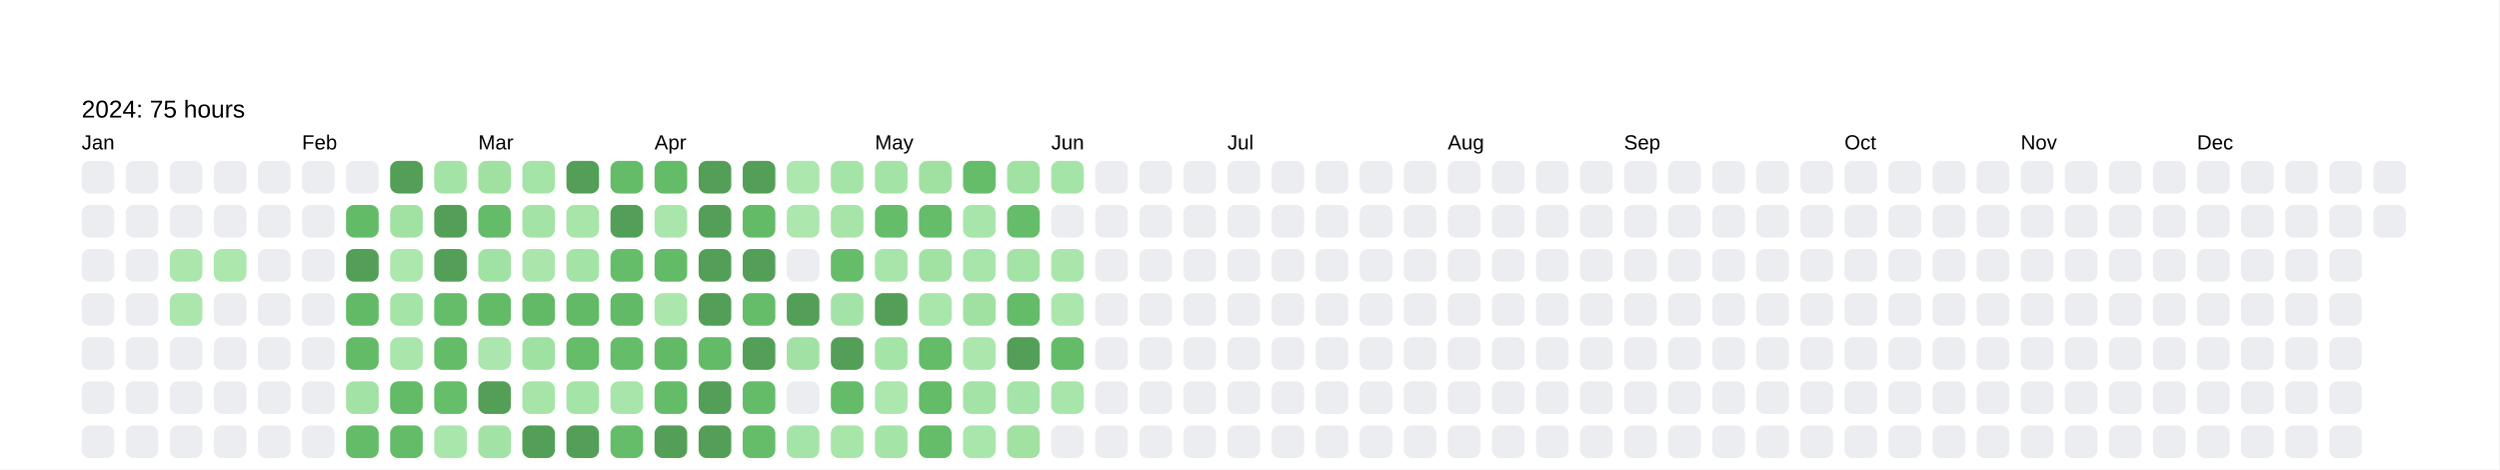
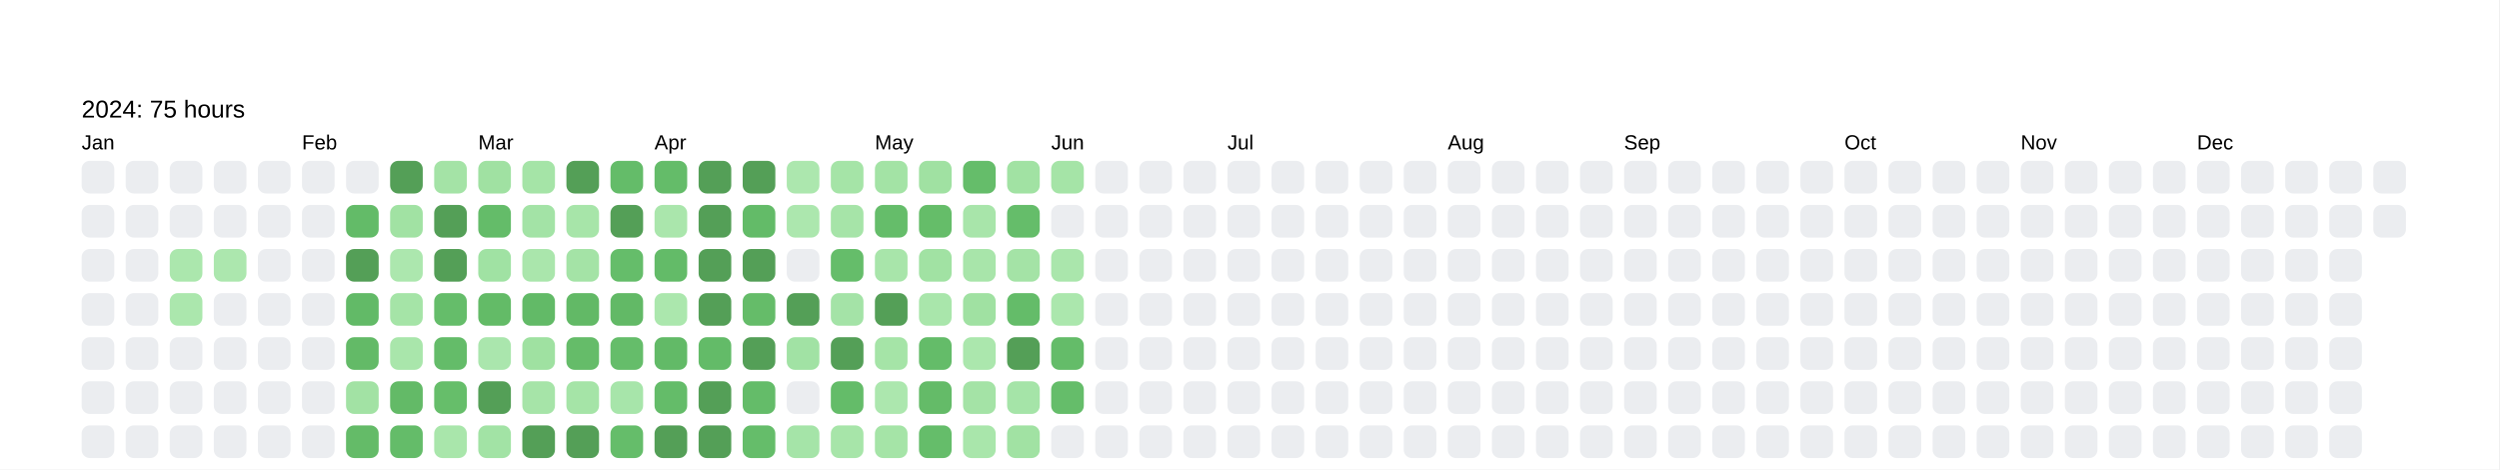
<svg xmlns="http://www.w3.org/2000/svg" baseProfile="full" height="57.5mm" version="1.1" viewBox="0,0,306.2,57.5" width="306.2mm">
  <defs />
  <rect fill="#FFFFFF" height="57.5" width="306.2" x="0" y="0" />
  <text fill="#000000" style="font-size:6px; font-family:Arial; font-weight:bold;" x="10" y="10" />
  <text fill="#000000" style="font-size:3px; font-family:Arial;" x="10" y="14.4">2024: 75 hours</text>
  <text fill="#000000" style="font-size:2.5px; font-family:Arial" x="10" y="18.3">Jan</text>
  <rect fill="#EBEDF0" height="4" rx="1" ry="1" width="4" x="10" y="19.7" />
  <rect fill="#EBEDF0" height="4" rx="1" ry="1" width="4" x="10" y="25.1" />
  <rect fill="#EBEDF0" height="4" rx="1" ry="1" width="4" x="10" y="30.5" />
  <rect fill="#EBEDF0" height="4" rx="1" ry="1" width="4" x="10" y="35.9" />
  <rect fill="#EBEDF0" height="4" rx="1" ry="1" width="4" x="10" y="41.3" />
  <rect fill="#EBEDF0" height="4" rx="1" ry="1" width="4" x="10" y="46.7" />
  <rect fill="#EBEDF0" height="4" rx="1" ry="1" width="4" x="10" y="52.1" />
  <rect fill="#EBEDF0" height="4" rx="1" ry="1" width="4" x="15.4" y="19.7" />
  <rect fill="#EBEDF0" height="4" rx="1" ry="1" width="4" x="15.4" y="25.1" />
  <rect fill="#EBEDF0" height="4" rx="1" ry="1" width="4" x="15.4" y="30.5" />
  <rect fill="#EBEDF0" height="4" rx="1" ry="1" width="4" x="15.4" y="35.9" />
  <rect fill="#EBEDF0" height="4" rx="1" ry="1" width="4" x="15.4" y="41.3" />
  <rect fill="#EBEDF0" height="4" rx="1" ry="1" width="4" x="15.4" y="46.7" />
  <rect fill="#EBEDF0" height="4" rx="1" ry="1" width="4" x="15.4" y="52.1" />
  <rect fill="#EBEDF0" height="4" rx="1" ry="1" width="4" x="20.8" y="19.7" />
  <rect fill="#EBEDF0" height="4" rx="1" ry="1" width="4" x="20.8" y="25.1" />
  <rect fill="#abe7ad" height="4" rx="1" ry="1" width="4" x="20.8" y="30.5" />
  <rect fill="#abe7ad" height="4" rx="1" ry="1" width="4" x="20.8" y="35.9" />
  <rect fill="#EBEDF0" height="4" rx="1" ry="1" width="4" x="20.8" y="41.3" />
  <rect fill="#EBEDF0" height="4" rx="1" ry="1" width="4" x="20.8" y="46.7" />
  <rect fill="#EBEDF0" height="4" rx="1" ry="1" width="4" x="20.8" y="52.1" />
  <rect fill="#EBEDF0" height="4" rx="1" ry="1" width="4" x="26.2" y="19.7" />
  <rect fill="#EBEDF0" height="4" rx="1" ry="1" width="4" x="26.2" y="25.1" />
  <rect fill="#ace7ae" height="4" rx="1" ry="1" width="4" x="26.2" y="30.5" />
  <rect fill="#EBEDF0" height="4" rx="1" ry="1" width="4" x="26.2" y="35.9" />
  <rect fill="#EBEDF0" height="4" rx="1" ry="1" width="4" x="26.2" y="41.3" />
  <rect fill="#EBEDF0" height="4" rx="1" ry="1" width="4" x="26.2" y="46.7" />
  <rect fill="#EBEDF0" height="4" rx="1" ry="1" width="4" x="26.2" y="52.1" />
  <rect fill="#EBEDF0" height="4" rx="1" ry="1" width="4" x="31.6" y="19.7" />
  <rect fill="#EBEDF0" height="4" rx="1" ry="1" width="4" x="31.6" y="25.1" />
  <rect fill="#EBEDF0" height="4" rx="1" ry="1" width="4" x="31.6" y="30.5" />
  <rect fill="#EBEDF0" height="4" rx="1" ry="1" width="4" x="31.6" y="35.9" />
  <rect fill="#EBEDF0" height="4" rx="1" ry="1" width="4" x="31.6" y="41.3" />
  <rect fill="#EBEDF0" height="4" rx="1" ry="1" width="4" x="31.6" y="46.7" />
  <rect fill="#EBEDF0" height="4" rx="1" ry="1" width="4" x="31.6" y="52.1" />
  <text fill="#000000" style="font-size:2.5px; font-family:Arial" x="37.0" y="18.3">Feb</text>
  <rect fill="#EBEDF0" height="4" rx="1" ry="1" width="4" x="37.0" y="19.7" />
  <rect fill="#EBEDF0" height="4" rx="1" ry="1" width="4" x="37.0" y="25.1" />
  <rect fill="#EBEDF0" height="4" rx="1" ry="1" width="4" x="37.0" y="30.5" />
  <rect fill="#EBEDF0" height="4" rx="1" ry="1" width="4" x="37.0" y="35.9" />
  <rect fill="#EBEDF0" height="4" rx="1" ry="1" width="4" x="37.0" y="41.3" />
  <rect fill="#EBEDF0" height="4" rx="1" ry="1" width="4" x="37.0" y="46.7" />
  <rect fill="#EBEDF0" height="4" rx="1" ry="1" width="4" x="37.0" y="52.1" />
  <rect fill="#EBEDF0" height="4" rx="1" ry="1" width="4" x="42.4" y="19.7" />
  <rect fill="#63bb68" height="4" rx="1" ry="1" width="4" x="42.4" y="25.1" />
  <rect fill="#549F57" height="4" rx="1" ry="1" width="4" x="42.4" y="30.5" />
  <rect fill="#62ba67" height="4" rx="1" ry="1" width="4" x="42.4" y="35.9" />
  <rect fill="#63ba67" height="4" rx="1" ry="1" width="4" x="42.4" y="41.3" />
  <rect fill="#a2e2a4" height="4" rx="1" ry="1" width="4" x="42.4" y="46.7" />
  <rect fill="#64bb68" height="4" rx="1" ry="1" width="4" x="42.4" y="52.1" />
  <rect fill="#549F57" height="4" rx="1" ry="1" width="4" x="47.8" y="19.7" />
  <rect fill="#a1e2a3" height="4" rx="1" ry="1" width="4" x="47.8" y="25.1" />
  <rect fill="#ace7ae" height="4" rx="1" ry="1" width="4" x="47.8" y="30.5" />
  <rect fill="#a5e4a7" height="4" rx="1" ry="1" width="4" x="47.8" y="35.9" />
  <rect fill="#a9e6ab" height="4" rx="1" ry="1" width="4" x="47.8" y="41.3" />
  <rect fill="#63ba67" height="4" rx="1" ry="1" width="4" x="47.8" y="46.7" />
  <rect fill="#64bc69" height="4" rx="1" ry="1" width="4" x="47.8" y="52.1" />
  <rect fill="#a4e3a6" height="4" rx="1" ry="1" width="4" x="53.2" y="19.7" />
  <rect fill="#549F57" height="4" rx="1" ry="1" width="4" x="53.2" y="25.1" />
  <rect fill="#549F57" height="4" rx="1" ry="1" width="4" x="53.2" y="30.5" />
  <rect fill="#65bd6a" height="4" rx="1" ry="1" width="4" x="53.2" y="35.9" />
  <rect fill="#64bc69" height="4" rx="1" ry="1" width="4" x="53.2" y="41.3" />
  <rect fill="#66be6a" height="4" rx="1" ry="1" width="4" x="53.2" y="46.7" />
  <rect fill="#a9e6ab" height="4" rx="1" ry="1" width="4" x="53.2" y="52.1" />
  <text fill="#000000" style="font-size:2.5px; font-family:Arial" x="58.6" y="18.3">Mar</text>
  <rect fill="#a0e1a2" height="4" rx="1" ry="1" width="4" x="58.6" y="19.7" />
  <rect fill="#64bc69" height="4" rx="1" ry="1" width="4" x="58.6" y="25.1" />
  <rect fill="#a0e2a3" height="4" rx="1" ry="1" width="4" x="58.6" y="30.5" />
  <rect fill="#63bb67" height="4" rx="1" ry="1" width="4" x="58.6" y="35.9" />
  <rect fill="#aae6ad" height="4" rx="1" ry="1" width="4" x="58.6" y="41.3" />
  <rect fill="#549F57" height="4" rx="1" ry="1" width="4" x="58.6" y="46.7" />
  <rect fill="#a2e3a5" height="4" rx="1" ry="1" width="4" x="58.6" y="52.1" />
  <rect fill="#a5e4a7" height="4" rx="1" ry="1" width="4" x="64" y="19.7" />
  <rect fill="#a3e3a6" height="4" rx="1" ry="1" width="4" x="64" y="25.1" />
  <rect fill="#aae6ac" height="4" rx="1" ry="1" width="4" x="64" y="30.5" />
  <rect fill="#62ba67" height="4" rx="1" ry="1" width="4" x="64" y="35.9" />
  <rect fill="#9fe1a1" height="4" rx="1" ry="1" width="4" x="64" y="41.3" />
  <rect fill="#a6e4a8" height="4" rx="1" ry="1" width="4" x="64" y="46.7" />
  <rect fill="#549F57" height="4" rx="1" ry="1" width="4" x="64" y="52.1" />
  <rect fill="#549F57" height="4" rx="1" ry="1" width="4" x="69.4" y="19.7" />
  <rect fill="#a7e5a9" height="4" rx="1" ry="1" width="4" x="69.4" y="25.1" />
  <rect fill="#a4e3a6" height="4" rx="1" ry="1" width="4" x="69.4" y="30.5" />
  <rect fill="#62b966" height="4" rx="1" ry="1" width="4" x="69.4" y="35.9" />
  <rect fill="#65bc69" height="4" rx="1" ry="1" width="4" x="69.4" y="41.3" />
  <rect fill="#a5e4a7" height="4" rx="1" ry="1" width="4" x="69.4" y="46.7" />
  <rect fill="#549F57" height="4" rx="1" ry="1" width="4" x="69.4" y="52.1" />
  <rect fill="#64bc69" height="4" rx="1" ry="1" width="4" x="74.8" y="19.7" />
  <rect fill="#549F57" height="4" rx="1" ry="1" width="4" x="74.8" y="25.1" />
  <rect fill="#65bd6a" height="4" rx="1" ry="1" width="4" x="74.8" y="30.5" />
  <rect fill="#62b966" height="4" rx="1" ry="1" width="4" x="74.8" y="35.9" />
  <rect fill="#65bd6a" height="4" rx="1" ry="1" width="4" x="74.8" y="41.3" />
  <rect fill="#a7e5aa" height="4" rx="1" ry="1" width="4" x="74.8" y="46.7" />
  <rect fill="#65bd6a" height="4" rx="1" ry="1" width="4" x="74.8" y="52.1" />
  <text fill="#000000" style="font-size:2.5px; font-family:Arial" x="80.2" y="18.3">Apr</text>
  <rect fill="#64bc69" height="4" rx="1" ry="1" width="4" x="80.2" y="19.7" />
  <rect fill="#aae6ac" height="4" rx="1" ry="1" width="4" x="80.2" y="25.1" />
  <rect fill="#63bb68" height="4" rx="1" ry="1" width="4" x="80.2" y="30.5" />
  <rect fill="#abe7ad" height="4" rx="1" ry="1" width="4" x="80.2" y="35.9" />
  <rect fill="#62ba67" height="4" rx="1" ry="1" width="4" x="80.2" y="41.3" />
  <rect fill="#64bc69" height="4" rx="1" ry="1" width="4" x="80.2" y="46.7" />
  <rect fill="#549F57" height="4" rx="1" ry="1" width="4" x="80.2" y="52.1" />
  <rect fill="#549F57" height="4" rx="1" ry="1" width="4" x="85.6" y="19.7" />
  <rect fill="#549F57" height="4" rx="1" ry="1" width="4" x="85.6" y="25.1" />
  <rect fill="#549F57" height="4" rx="1" ry="1" width="4" x="85.6" y="30.5" />
  <rect fill="#549F57" height="4" rx="1" ry="1" width="4" x="85.6" y="35.9" />
  <rect fill="#63bb68" height="4" rx="1" ry="1" width="4" x="85.6" y="41.3" />
  <rect fill="#549F57" height="4" rx="1" ry="1" width="4" x="85.6" y="46.7" />
  <rect fill="#549F57" height="4" rx="1" ry="1" width="4" x="85.6" y="52.1" />
  <rect fill="#549F57" height="4" rx="1" ry="1" width="4" x="91" y="19.7" />
  <rect fill="#63bb68" height="4" rx="1" ry="1" width="4" x="91" y="25.1" />
  <rect fill="#549F57" height="4" rx="1" ry="1" width="4" x="91" y="30.5" />
  <rect fill="#65bc69" height="4" rx="1" ry="1" width="4" x="91" y="35.9" />
  <rect fill="#549F57" height="4" rx="1" ry="1" width="4" x="91" y="41.3" />
  <rect fill="#64bc69" height="4" rx="1" ry="1" width="4" x="91" y="46.7" />
  <rect fill="#65bd6a" height="4" rx="1" ry="1" width="4" x="91" y="52.1" />
  <rect fill="#ace7ae" height="4" rx="1" ry="1" width="4" x="96.4" y="19.7" />
  <rect fill="#ace7ae" height="4" rx="1" ry="1" width="4" x="96.4" y="25.1" />
  <rect fill="#EBEDF0" height="4" rx="1" ry="1" width="4" x="96.4" y="30.5" />
  <rect fill="#549F57" height="4" rx="1" ry="1" width="4" x="96.4" y="35.9" />
  <rect fill="#a1e2a4" height="4" rx="1" ry="1" width="4" x="96.4" y="41.3" />
  <rect fill="#EBEDF0" height="4" rx="1" ry="1" width="4" x="96.4" y="46.7" />
  <rect fill="#a5e4a8" height="4" rx="1" ry="1" width="4" x="96.4" y="52.1" />
  <rect fill="#a5e4a7" height="4" rx="1" ry="1" width="4" x="101.8" y="19.7" />
  <rect fill="#a6e4a8" height="4" rx="1" ry="1" width="4" x="101.8" y="25.1" />
  <rect fill="#65bd6a" height="4" rx="1" ry="1" width="4" x="101.8" y="30.5" />
  <rect fill="#a4e3a7" height="4" rx="1" ry="1" width="4" x="101.8" y="35.9" />
  <rect fill="#549F57" height="4" rx="1" ry="1" width="4" x="101.8" y="41.3" />
  <rect fill="#64bc69" height="4" rx="1" ry="1" width="4" x="101.8" y="46.7" />
  <rect fill="#a7e5a9" height="4" rx="1" ry="1" width="4" x="101.8" y="52.1" />
  <text fill="#000000" style="font-size:2.5px; font-family:Arial" x="107.2" y="18.3">May</text>
  <rect fill="#a3e3a5" height="4" rx="1" ry="1" width="4" x="107.2" y="19.7" />
  <rect fill="#65bd6a" height="4" rx="1" ry="1" width="4" x="107.2" y="25.1" />
  <rect fill="#a8e5aa" height="4" rx="1" ry="1" width="4" x="107.2" y="30.5" />
  <rect fill="#549F57" height="4" rx="1" ry="1" width="4" x="107.2" y="35.9" />
  <rect fill="#a5e4a7" height="4" rx="1" ry="1" width="4" x="107.2" y="41.3" />
  <rect fill="#ace7ae" height="4" rx="1" ry="1" width="4" x="107.2" y="46.7" />
  <rect fill="#a5e4a7" height="4" rx="1" ry="1" width="4" x="107.2" y="52.1" />
  <rect fill="#a0e1a2" height="4" rx="1" ry="1" width="4" x="112.6" y="19.7" />
  <rect fill="#65bd69" height="4" rx="1" ry="1" width="4" x="112.6" y="25.1" />
  <rect fill="#a1e2a3" height="4" rx="1" ry="1" width="4" x="112.6" y="30.5" />
  <rect fill="#a9e6ab" height="4" rx="1" ry="1" width="4" x="112.6" y="35.9" />
  <rect fill="#64bc69" height="4" rx="1" ry="1" width="4" x="112.6" y="41.3" />
  <rect fill="#64bb68" height="4" rx="1" ry="1" width="4" x="112.6" y="46.7" />
  <rect fill="#65bd6a" height="4" rx="1" ry="1" width="4" x="112.6" y="52.1" />
  <rect fill="#65bd6a" height="4" rx="1" ry="1" width="4" x="118" y="19.7" />
  <rect fill="#a8e5aa" height="4" rx="1" ry="1" width="4" x="118" y="25.1" />
  <rect fill="#a8e5aa" height="4" rx="1" ry="1" width="4" x="118" y="30.5" />
  <rect fill="#a0e1a2" height="4" rx="1" ry="1" width="4" x="118" y="35.9" />
  <rect fill="#abe7ad" height="4" rx="1" ry="1" width="4" x="118" y="41.3" />
  <rect fill="#a4e3a6" height="4" rx="1" ry="1" width="4" x="118" y="46.7" />
  <rect fill="#a9e6ab" height="4" rx="1" ry="1" width="4" x="118" y="52.1" />
  <rect fill="#a1e2a3" height="4" rx="1" ry="1" width="4" x="123.4" y="19.7" />
  <rect fill="#65bd6a" height="4" rx="1" ry="1" width="4" x="123.4" y="25.1" />
  <rect fill="#a4e3a6" height="4" rx="1" ry="1" width="4" x="123.4" y="30.5" />
  <rect fill="#64bc69" height="4" rx="1" ry="1" width="4" x="123.4" y="35.9" />
  <rect fill="#549F57" height="4" rx="1" ry="1" width="4" x="123.4" y="41.3" />
  <rect fill="#a5e4a8" height="4" rx="1" ry="1" width="4" x="123.4" y="46.7" />
  <rect fill="#a1e2a3" height="4" rx="1" ry="1" width="4" x="123.4" y="52.1" />
  <text fill="#000000" style="font-size:2.5px; font-family:Arial" x="128.8" y="18.3">Jun</text>
  <rect fill="#a5e4a7" height="4" rx="1" ry="1" width="4" x="128.8" y="19.7" />
  <rect fill="#EBEDF0" height="4" rx="1" ry="1" width="4" x="128.8" y="25.1" />
  <rect fill="#aae6ac" height="4" rx="1" ry="1" width="4" x="128.8" y="30.5" />
  <rect fill="#abe7ad" height="4" rx="1" ry="1" width="4" x="128.8" y="35.9" />
  <rect fill="#64bc69" height="4" rx="1" ry="1" width="4" x="128.8" y="41.3" />
-   <rect fill="#a8e5aa" height="4" rx="1" ry="1" width="4" x="128.8" y="46.7" />
+   <rect fill="#65bd6a" height="4" rx="1" ry="1" width="4" x="128.8" y="46.7" />
  <rect fill="#EBEDF0" height="4" rx="1" ry="1" width="4" x="128.8" y="52.1" />
  <rect fill="#EBEDF0" height="4" rx="1" ry="1" width="4" x="134.2" y="19.7" />
  <rect fill="#EBEDF0" height="4" rx="1" ry="1" width="4" x="134.2" y="25.1" />
  <rect fill="#EBEDF0" height="4" rx="1" ry="1" width="4" x="134.2" y="30.5" />
  <rect fill="#EBEDF0" height="4" rx="1" ry="1" width="4" x="134.2" y="35.9" />
  <rect fill="#EBEDF0" height="4" rx="1" ry="1" width="4" x="134.2" y="41.3" />
  <rect fill="#EBEDF0" height="4" rx="1" ry="1" width="4" x="134.2" y="46.7" />
  <rect fill="#EBEDF0" height="4" rx="1" ry="1" width="4" x="134.2" y="52.1" />
  <rect fill="#EBEDF0" height="4" rx="1" ry="1" width="4" x="139.6" y="19.7" />
  <rect fill="#EBEDF0" height="4" rx="1" ry="1" width="4" x="139.6" y="25.1" />
  <rect fill="#EBEDF0" height="4" rx="1" ry="1" width="4" x="139.6" y="30.5" />
  <rect fill="#EBEDF0" height="4" rx="1" ry="1" width="4" x="139.6" y="35.9" />
  <rect fill="#EBEDF0" height="4" rx="1" ry="1" width="4" x="139.6" y="41.3" />
  <rect fill="#EBEDF0" height="4" rx="1" ry="1" width="4" x="139.6" y="46.7" />
  <rect fill="#EBEDF0" height="4" rx="1" ry="1" width="4" x="139.6" y="52.1" />
  <rect fill="#EBEDF0" height="4" rx="1" ry="1" width="4" x="145" y="19.7" />
  <rect fill="#EBEDF0" height="4" rx="1" ry="1" width="4" x="145" y="25.1" />
  <rect fill="#EBEDF0" height="4" rx="1" ry="1" width="4" x="145" y="30.5" />
  <rect fill="#EBEDF0" height="4" rx="1" ry="1" width="4" x="145" y="35.9" />
  <rect fill="#EBEDF0" height="4" rx="1" ry="1" width="4" x="145" y="41.3" />
  <rect fill="#EBEDF0" height="4" rx="1" ry="1" width="4" x="145" y="46.7" />
  <rect fill="#EBEDF0" height="4" rx="1" ry="1" width="4" x="145" y="52.1" />
  <text fill="#000000" style="font-size:2.5px; font-family:Arial" x="150.4" y="18.3">Jul</text>
  <rect fill="#EBEDF0" height="4" rx="1" ry="1" width="4" x="150.4" y="19.7" />
  <rect fill="#EBEDF0" height="4" rx="1" ry="1" width="4" x="150.4" y="25.1" />
  <rect fill="#EBEDF0" height="4" rx="1" ry="1" width="4" x="150.4" y="30.5" />
  <rect fill="#EBEDF0" height="4" rx="1" ry="1" width="4" x="150.4" y="35.9" />
  <rect fill="#EBEDF0" height="4" rx="1" ry="1" width="4" x="150.4" y="41.3" />
  <rect fill="#EBEDF0" height="4" rx="1" ry="1" width="4" x="150.4" y="46.7" />
  <rect fill="#EBEDF0" height="4" rx="1" ry="1" width="4" x="150.4" y="52.1" />
  <rect fill="#EBEDF0" height="4" rx="1" ry="1" width="4" x="155.8" y="19.7" />
  <rect fill="#EBEDF0" height="4" rx="1" ry="1" width="4" x="155.8" y="25.1" />
  <rect fill="#EBEDF0" height="4" rx="1" ry="1" width="4" x="155.8" y="30.5" />
  <rect fill="#EBEDF0" height="4" rx="1" ry="1" width="4" x="155.8" y="35.9" />
  <rect fill="#EBEDF0" height="4" rx="1" ry="1" width="4" x="155.8" y="41.3" />
  <rect fill="#EBEDF0" height="4" rx="1" ry="1" width="4" x="155.8" y="46.7" />
  <rect fill="#EBEDF0" height="4" rx="1" ry="1" width="4" x="155.8" y="52.1" />
  <rect fill="#EBEDF0" height="4" rx="1" ry="1" width="4" x="161.2" y="19.7" />
  <rect fill="#EBEDF0" height="4" rx="1" ry="1" width="4" x="161.2" y="25.1" />
  <rect fill="#EBEDF0" height="4" rx="1" ry="1" width="4" x="161.2" y="30.5" />
  <rect fill="#EBEDF0" height="4" rx="1" ry="1" width="4" x="161.2" y="35.9" />
  <rect fill="#EBEDF0" height="4" rx="1" ry="1" width="4" x="161.2" y="41.3" />
  <rect fill="#EBEDF0" height="4" rx="1" ry="1" width="4" x="161.2" y="46.7" />
  <rect fill="#EBEDF0" height="4" rx="1" ry="1" width="4" x="161.2" y="52.1" />
  <rect fill="#EBEDF0" height="4" rx="1" ry="1" width="4" x="166.6" y="19.7" />
  <rect fill="#EBEDF0" height="4" rx="1" ry="1" width="4" x="166.6" y="25.1" />
  <rect fill="#EBEDF0" height="4" rx="1" ry="1" width="4" x="166.6" y="30.5" />
  <rect fill="#EBEDF0" height="4" rx="1" ry="1" width="4" x="166.6" y="35.9" />
  <rect fill="#EBEDF0" height="4" rx="1" ry="1" width="4" x="166.6" y="41.3" />
  <rect fill="#EBEDF0" height="4" rx="1" ry="1" width="4" x="166.6" y="46.7" />
  <rect fill="#EBEDF0" height="4" rx="1" ry="1" width="4" x="166.6" y="52.1" />
  <rect fill="#EBEDF0" height="4" rx="1" ry="1" width="4" x="172" y="19.7" />
  <rect fill="#EBEDF0" height="4" rx="1" ry="1" width="4" x="172" y="25.1" />
  <rect fill="#EBEDF0" height="4" rx="1" ry="1" width="4" x="172" y="30.5" />
  <rect fill="#EBEDF0" height="4" rx="1" ry="1" width="4" x="172" y="35.9" />
  <rect fill="#EBEDF0" height="4" rx="1" ry="1" width="4" x="172" y="41.3" />
  <rect fill="#EBEDF0" height="4" rx="1" ry="1" width="4" x="172" y="46.7" />
  <rect fill="#EBEDF0" height="4" rx="1" ry="1" width="4" x="172" y="52.1" />
  <text fill="#000000" style="font-size:2.5px; font-family:Arial" x="177.4" y="18.3">Aug</text>
  <rect fill="#EBEDF0" height="4" rx="1" ry="1" width="4" x="177.4" y="19.7" />
  <rect fill="#EBEDF0" height="4" rx="1" ry="1" width="4" x="177.4" y="25.1" />
  <rect fill="#EBEDF0" height="4" rx="1" ry="1" width="4" x="177.4" y="30.5" />
  <rect fill="#EBEDF0" height="4" rx="1" ry="1" width="4" x="177.4" y="35.9" />
  <rect fill="#EBEDF0" height="4" rx="1" ry="1" width="4" x="177.4" y="41.3" />
  <rect fill="#EBEDF0" height="4" rx="1" ry="1" width="4" x="177.4" y="46.7" />
  <rect fill="#EBEDF0" height="4" rx="1" ry="1" width="4" x="177.4" y="52.1" />
  <rect fill="#EBEDF0" height="4" rx="1" ry="1" width="4" x="182.8" y="19.7" />
  <rect fill="#EBEDF0" height="4" rx="1" ry="1" width="4" x="182.8" y="25.1" />
  <rect fill="#EBEDF0" height="4" rx="1" ry="1" width="4" x="182.8" y="30.5" />
  <rect fill="#EBEDF0" height="4" rx="1" ry="1" width="4" x="182.8" y="35.9" />
  <rect fill="#EBEDF0" height="4" rx="1" ry="1" width="4" x="182.8" y="41.3" />
  <rect fill="#EBEDF0" height="4" rx="1" ry="1" width="4" x="182.8" y="46.7" />
  <rect fill="#EBEDF0" height="4" rx="1" ry="1" width="4" x="182.8" y="52.1" />
  <rect fill="#EBEDF0" height="4" rx="1" ry="1" width="4" x="188.2" y="19.7" />
  <rect fill="#EBEDF0" height="4" rx="1" ry="1" width="4" x="188.2" y="25.1" />
  <rect fill="#EBEDF0" height="4" rx="1" ry="1" width="4" x="188.2" y="30.5" />
  <rect fill="#EBEDF0" height="4" rx="1" ry="1" width="4" x="188.2" y="35.9" />
  <rect fill="#EBEDF0" height="4" rx="1" ry="1" width="4" x="188.2" y="41.3" />
  <rect fill="#EBEDF0" height="4" rx="1" ry="1" width="4" x="188.2" y="46.7" />
  <rect fill="#EBEDF0" height="4" rx="1" ry="1" width="4" x="188.2" y="52.1" />
  <rect fill="#EBEDF0" height="4" rx="1" ry="1" width="4" x="193.6" y="19.7" />
  <rect fill="#EBEDF0" height="4" rx="1" ry="1" width="4" x="193.6" y="25.1" />
  <rect fill="#EBEDF0" height="4" rx="1" ry="1" width="4" x="193.6" y="30.5" />
  <rect fill="#EBEDF0" height="4" rx="1" ry="1" width="4" x="193.6" y="35.9" />
  <rect fill="#EBEDF0" height="4" rx="1" ry="1" width="4" x="193.6" y="41.3" />
  <rect fill="#EBEDF0" height="4" rx="1" ry="1" width="4" x="193.6" y="46.7" />
  <rect fill="#EBEDF0" height="4" rx="1" ry="1" width="4" x="193.6" y="52.1" />
  <text fill="#000000" style="font-size:2.5px; font-family:Arial" x="199" y="18.3">Sep</text>
  <rect fill="#EBEDF0" height="4" rx="1" ry="1" width="4" x="199" y="19.7" />
  <rect fill="#EBEDF0" height="4" rx="1" ry="1" width="4" x="199" y="25.1" />
  <rect fill="#EBEDF0" height="4" rx="1" ry="1" width="4" x="199" y="30.5" />
  <rect fill="#EBEDF0" height="4" rx="1" ry="1" width="4" x="199" y="35.9" />
  <rect fill="#EBEDF0" height="4" rx="1" ry="1" width="4" x="199" y="41.3" />
  <rect fill="#EBEDF0" height="4" rx="1" ry="1" width="4" x="199" y="46.7" />
  <rect fill="#EBEDF0" height="4" rx="1" ry="1" width="4" x="199" y="52.1" />
  <rect fill="#EBEDF0" height="4" rx="1" ry="1" width="4" x="204.4" y="19.7" />
  <rect fill="#EBEDF0" height="4" rx="1" ry="1" width="4" x="204.4" y="25.1" />
  <rect fill="#EBEDF0" height="4" rx="1" ry="1" width="4" x="204.4" y="30.5" />
  <rect fill="#EBEDF0" height="4" rx="1" ry="1" width="4" x="204.4" y="35.9" />
  <rect fill="#EBEDF0" height="4" rx="1" ry="1" width="4" x="204.4" y="41.3" />
  <rect fill="#EBEDF0" height="4" rx="1" ry="1" width="4" x="204.4" y="46.7" />
  <rect fill="#EBEDF0" height="4" rx="1" ry="1" width="4" x="204.4" y="52.1" />
  <rect fill="#EBEDF0" height="4" rx="1" ry="1" width="4" x="209.8" y="19.7" />
  <rect fill="#EBEDF0" height="4" rx="1" ry="1" width="4" x="209.8" y="25.1" />
  <rect fill="#EBEDF0" height="4" rx="1" ry="1" width="4" x="209.8" y="30.5" />
  <rect fill="#EBEDF0" height="4" rx="1" ry="1" width="4" x="209.8" y="35.9" />
  <rect fill="#EBEDF0" height="4" rx="1" ry="1" width="4" x="209.8" y="41.3" />
  <rect fill="#EBEDF0" height="4" rx="1" ry="1" width="4" x="209.8" y="46.7" />
  <rect fill="#EBEDF0" height="4" rx="1" ry="1" width="4" x="209.8" y="52.1" />
  <rect fill="#EBEDF0" height="4" rx="1" ry="1" width="4" x="215.2" y="19.7" />
  <rect fill="#EBEDF0" height="4" rx="1" ry="1" width="4" x="215.2" y="25.1" />
  <rect fill="#EBEDF0" height="4" rx="1" ry="1" width="4" x="215.2" y="30.5" />
  <rect fill="#EBEDF0" height="4" rx="1" ry="1" width="4" x="215.2" y="35.9" />
  <rect fill="#EBEDF0" height="4" rx="1" ry="1" width="4" x="215.2" y="41.3" />
  <rect fill="#EBEDF0" height="4" rx="1" ry="1" width="4" x="215.2" y="46.7" />
  <rect fill="#EBEDF0" height="4" rx="1" ry="1" width="4" x="215.2" y="52.1" />
  <rect fill="#EBEDF0" height="4" rx="1" ry="1" width="4" x="220.6" y="19.7" />
  <rect fill="#EBEDF0" height="4" rx="1" ry="1" width="4" x="220.6" y="25.1" />
  <rect fill="#EBEDF0" height="4" rx="1" ry="1" width="4" x="220.6" y="30.5" />
  <rect fill="#EBEDF0" height="4" rx="1" ry="1" width="4" x="220.6" y="35.9" />
  <rect fill="#EBEDF0" height="4" rx="1" ry="1" width="4" x="220.6" y="41.3" />
  <rect fill="#EBEDF0" height="4" rx="1" ry="1" width="4" x="220.6" y="46.7" />
  <rect fill="#EBEDF0" height="4" rx="1" ry="1" width="4" x="220.6" y="52.1" />
  <text fill="#000000" style="font-size:2.5px; font-family:Arial" x="226" y="18.3">Oct</text>
  <rect fill="#EBEDF0" height="4" rx="1" ry="1" width="4" x="226" y="19.7" />
  <rect fill="#EBEDF0" height="4" rx="1" ry="1" width="4" x="226" y="25.1" />
  <rect fill="#EBEDF0" height="4" rx="1" ry="1" width="4" x="226" y="30.5" />
  <rect fill="#EBEDF0" height="4" rx="1" ry="1" width="4" x="226" y="35.9" />
  <rect fill="#EBEDF0" height="4" rx="1" ry="1" width="4" x="226" y="41.3" />
  <rect fill="#EBEDF0" height="4" rx="1" ry="1" width="4" x="226" y="46.7" />
  <rect fill="#EBEDF0" height="4" rx="1" ry="1" width="4" x="226" y="52.1" />
  <rect fill="#EBEDF0" height="4" rx="1" ry="1" width="4" x="231.4" y="19.7" />
  <rect fill="#EBEDF0" height="4" rx="1" ry="1" width="4" x="231.4" y="25.1" />
  <rect fill="#EBEDF0" height="4" rx="1" ry="1" width="4" x="231.4" y="30.5" />
  <rect fill="#EBEDF0" height="4" rx="1" ry="1" width="4" x="231.4" y="35.9" />
  <rect fill="#EBEDF0" height="4" rx="1" ry="1" width="4" x="231.4" y="41.3" />
  <rect fill="#EBEDF0" height="4" rx="1" ry="1" width="4" x="231.4" y="46.7" />
  <rect fill="#EBEDF0" height="4" rx="1" ry="1" width="4" x="231.4" y="52.1" />
  <rect fill="#EBEDF0" height="4" rx="1" ry="1" width="4" x="236.8" y="19.7" />
  <rect fill="#EBEDF0" height="4" rx="1" ry="1" width="4" x="236.8" y="25.1" />
  <rect fill="#EBEDF0" height="4" rx="1" ry="1" width="4" x="236.8" y="30.5" />
  <rect fill="#EBEDF0" height="4" rx="1" ry="1" width="4" x="236.8" y="35.9" />
  <rect fill="#EBEDF0" height="4" rx="1" ry="1" width="4" x="236.8" y="41.3" />
  <rect fill="#EBEDF0" height="4" rx="1" ry="1" width="4" x="236.8" y="46.7" />
  <rect fill="#EBEDF0" height="4" rx="1" ry="1" width="4" x="236.8" y="52.1" />
  <rect fill="#EBEDF0" height="4" rx="1" ry="1" width="4" x="242.2" y="19.7" />
  <rect fill="#EBEDF0" height="4" rx="1" ry="1" width="4" x="242.2" y="25.1" />
  <rect fill="#EBEDF0" height="4" rx="1" ry="1" width="4" x="242.2" y="30.5" />
  <rect fill="#EBEDF0" height="4" rx="1" ry="1" width="4" x="242.2" y="35.9" />
  <rect fill="#EBEDF0" height="4" rx="1" ry="1" width="4" x="242.2" y="41.3" />
  <rect fill="#EBEDF0" height="4" rx="1" ry="1" width="4" x="242.2" y="46.7" />
  <rect fill="#EBEDF0" height="4" rx="1" ry="1" width="4" x="242.2" y="52.1" />
  <text fill="#000000" style="font-size:2.5px; font-family:Arial" x="247.6" y="18.3">Nov</text>
  <rect fill="#EBEDF0" height="4" rx="1" ry="1" width="4" x="247.6" y="19.7" />
  <rect fill="#EBEDF0" height="4" rx="1" ry="1" width="4" x="247.6" y="25.1" />
  <rect fill="#EBEDF0" height="4" rx="1" ry="1" width="4" x="247.6" y="30.5" />
  <rect fill="#EBEDF0" height="4" rx="1" ry="1" width="4" x="247.6" y="35.9" />
  <rect fill="#EBEDF0" height="4" rx="1" ry="1" width="4" x="247.6" y="41.3" />
  <rect fill="#EBEDF0" height="4" rx="1" ry="1" width="4" x="247.6" y="46.7" />
  <rect fill="#EBEDF0" height="4" rx="1" ry="1" width="4" x="247.6" y="52.1" />
  <rect fill="#EBEDF0" height="4" rx="1" ry="1" width="4" x="253" y="19.7" />
  <rect fill="#EBEDF0" height="4" rx="1" ry="1" width="4" x="253" y="25.1" />
  <rect fill="#EBEDF0" height="4" rx="1" ry="1" width="4" x="253" y="30.5" />
  <rect fill="#EBEDF0" height="4" rx="1" ry="1" width="4" x="253" y="35.9" />
  <rect fill="#EBEDF0" height="4" rx="1" ry="1" width="4" x="253" y="41.3" />
  <rect fill="#EBEDF0" height="4" rx="1" ry="1" width="4" x="253" y="46.7" />
  <rect fill="#EBEDF0" height="4" rx="1" ry="1" width="4" x="253" y="52.1" />
  <rect fill="#EBEDF0" height="4" rx="1" ry="1" width="4" x="258.4" y="19.7" />
  <rect fill="#EBEDF0" height="4" rx="1" ry="1" width="4" x="258.4" y="25.1" />
  <rect fill="#EBEDF0" height="4" rx="1" ry="1" width="4" x="258.4" y="30.5" />
  <rect fill="#EBEDF0" height="4" rx="1" ry="1" width="4" x="258.4" y="35.9" />
  <rect fill="#EBEDF0" height="4" rx="1" ry="1" width="4" x="258.4" y="41.3" />
  <rect fill="#EBEDF0" height="4" rx="1" ry="1" width="4" x="258.4" y="46.7" />
  <rect fill="#EBEDF0" height="4" rx="1" ry="1" width="4" x="258.4" y="52.1" />
  <rect fill="#EBEDF0" height="4" rx="1" ry="1" width="4" x="263.8" y="19.7" />
  <rect fill="#EBEDF0" height="4" rx="1" ry="1" width="4" x="263.8" y="25.1" />
  <rect fill="#EBEDF0" height="4" rx="1" ry="1" width="4" x="263.8" y="30.5" />
  <rect fill="#EBEDF0" height="4" rx="1" ry="1" width="4" x="263.8" y="35.9" />
  <rect fill="#EBEDF0" height="4" rx="1" ry="1" width="4" x="263.8" y="41.3" />
  <rect fill="#EBEDF0" height="4" rx="1" ry="1" width="4" x="263.8" y="46.7" />
  <rect fill="#EBEDF0" height="4" rx="1" ry="1" width="4" x="263.8" y="52.1" />
  <text fill="#000000" style="font-size:2.5px; font-family:Arial" x="269.2" y="18.3">Dec</text>
  <rect fill="#EBEDF0" height="4" rx="1" ry="1" width="4" x="269.2" y="19.7" />
  <rect fill="#EBEDF0" height="4" rx="1" ry="1" width="4" x="269.2" y="25.1" />
  <rect fill="#EBEDF0" height="4" rx="1" ry="1" width="4" x="269.2" y="30.5" />
  <rect fill="#EBEDF0" height="4" rx="1" ry="1" width="4" x="269.2" y="35.9" />
  <rect fill="#EBEDF0" height="4" rx="1" ry="1" width="4" x="269.2" y="41.3" />
  <rect fill="#EBEDF0" height="4" rx="1" ry="1" width="4" x="269.2" y="46.7" />
  <rect fill="#EBEDF0" height="4" rx="1" ry="1" width="4" x="269.2" y="52.1" />
  <rect fill="#EBEDF0" height="4" rx="1" ry="1" width="4" x="274.6" y="19.7" />
  <rect fill="#EBEDF0" height="4" rx="1" ry="1" width="4" x="274.6" y="25.1" />
  <rect fill="#EBEDF0" height="4" rx="1" ry="1" width="4" x="274.6" y="30.5" />
  <rect fill="#EBEDF0" height="4" rx="1" ry="1" width="4" x="274.6" y="35.9" />
  <rect fill="#EBEDF0" height="4" rx="1" ry="1" width="4" x="274.6" y="41.3" />
  <rect fill="#EBEDF0" height="4" rx="1" ry="1" width="4" x="274.6" y="46.7" />
  <rect fill="#EBEDF0" height="4" rx="1" ry="1" width="4" x="274.6" y="52.1" />
  <rect fill="#EBEDF0" height="4" rx="1" ry="1" width="4" x="280" y="19.7" />
  <rect fill="#EBEDF0" height="4" rx="1" ry="1" width="4" x="280" y="25.1" />
  <rect fill="#EBEDF0" height="4" rx="1" ry="1" width="4" x="280" y="30.5" />
  <rect fill="#EBEDF0" height="4" rx="1" ry="1" width="4" x="280" y="35.9" />
  <rect fill="#EBEDF0" height="4" rx="1" ry="1" width="4" x="280" y="41.3" />
  <rect fill="#EBEDF0" height="4" rx="1" ry="1" width="4" x="280" y="46.7" />
  <rect fill="#EBEDF0" height="4" rx="1" ry="1" width="4" x="280" y="52.1" />
  <rect fill="#EBEDF0" height="4" rx="1" ry="1" width="4" x="285.4" y="19.7" />
  <rect fill="#EBEDF0" height="4" rx="1" ry="1" width="4" x="285.4" y="25.1" />
  <rect fill="#EBEDF0" height="4" rx="1" ry="1" width="4" x="285.4" y="30.5" />
  <rect fill="#EBEDF0" height="4" rx="1" ry="1" width="4" x="285.4" y="35.9" />
  <rect fill="#EBEDF0" height="4" rx="1" ry="1" width="4" x="285.4" y="41.3" />
  <rect fill="#EBEDF0" height="4" rx="1" ry="1" width="4" x="285.4" y="46.7" />
  <rect fill="#EBEDF0" height="4" rx="1" ry="1" width="4" x="285.4" y="52.1" />
  <rect fill="#EBEDF0" height="4" rx="1" ry="1" width="4" x="290.8" y="19.7" />
  <rect fill="#EBEDF0" height="4" rx="1" ry="1" width="4" x="290.8" y="25.1" />
</svg>
